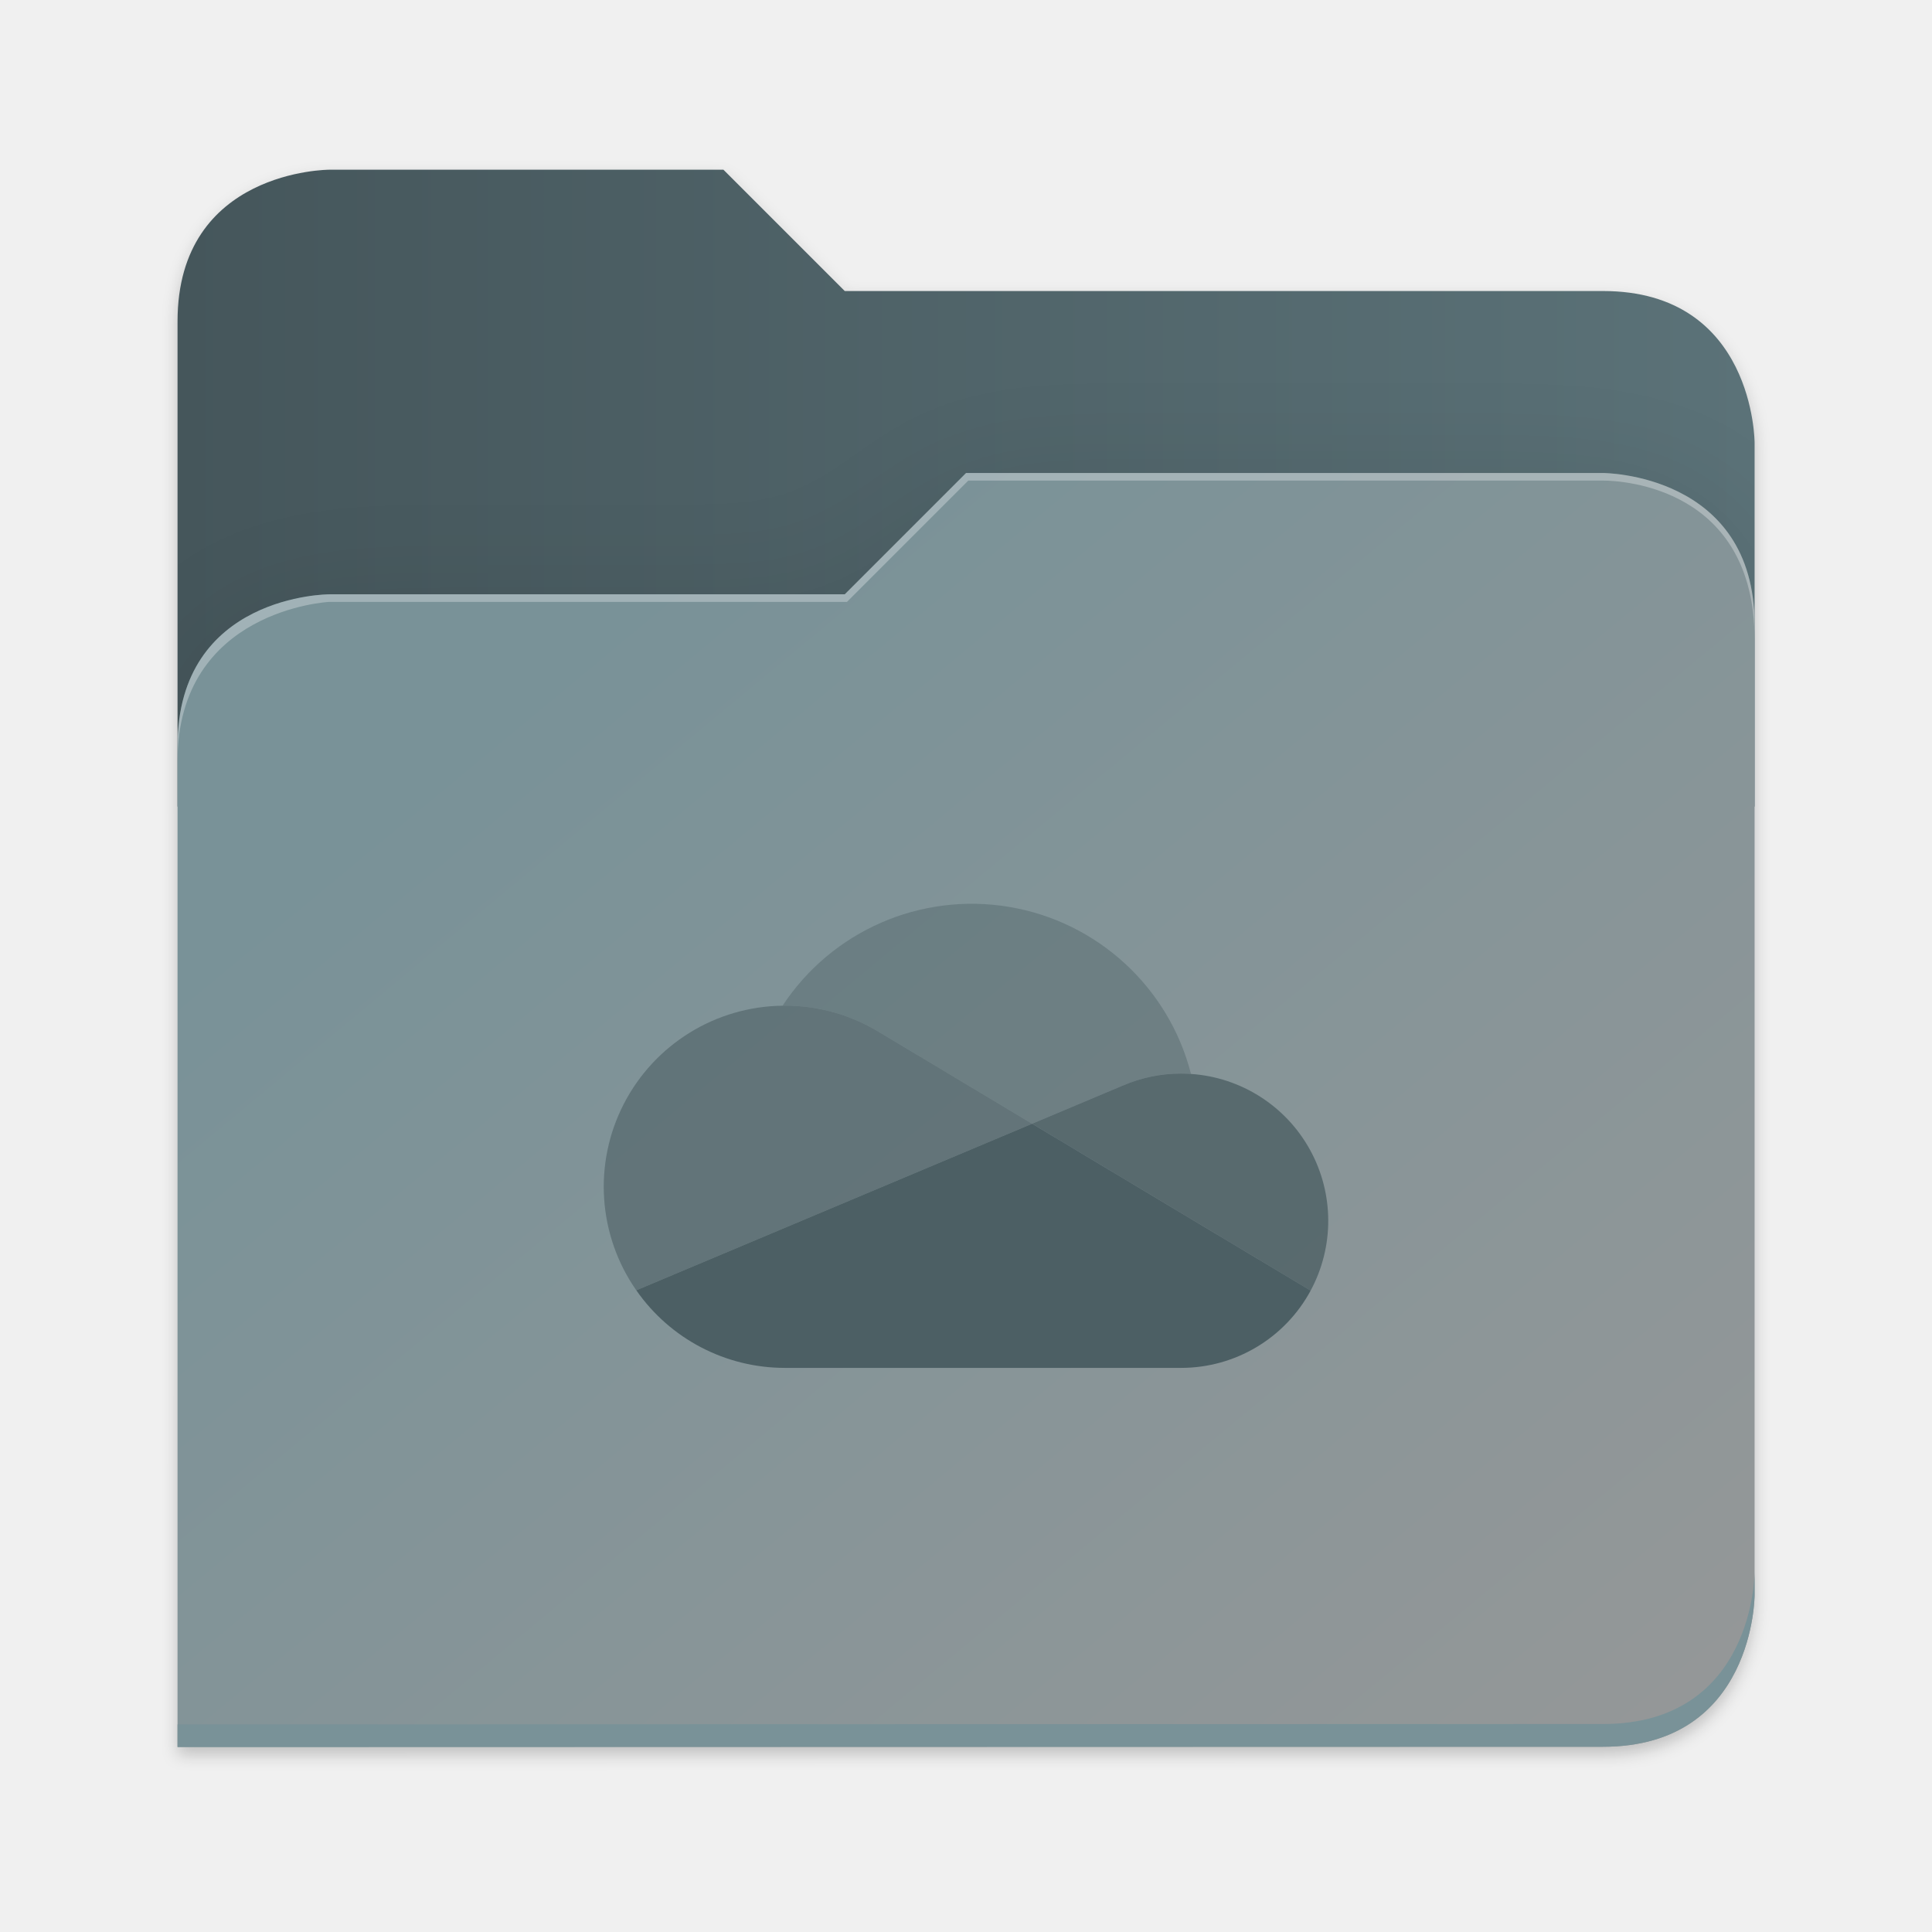
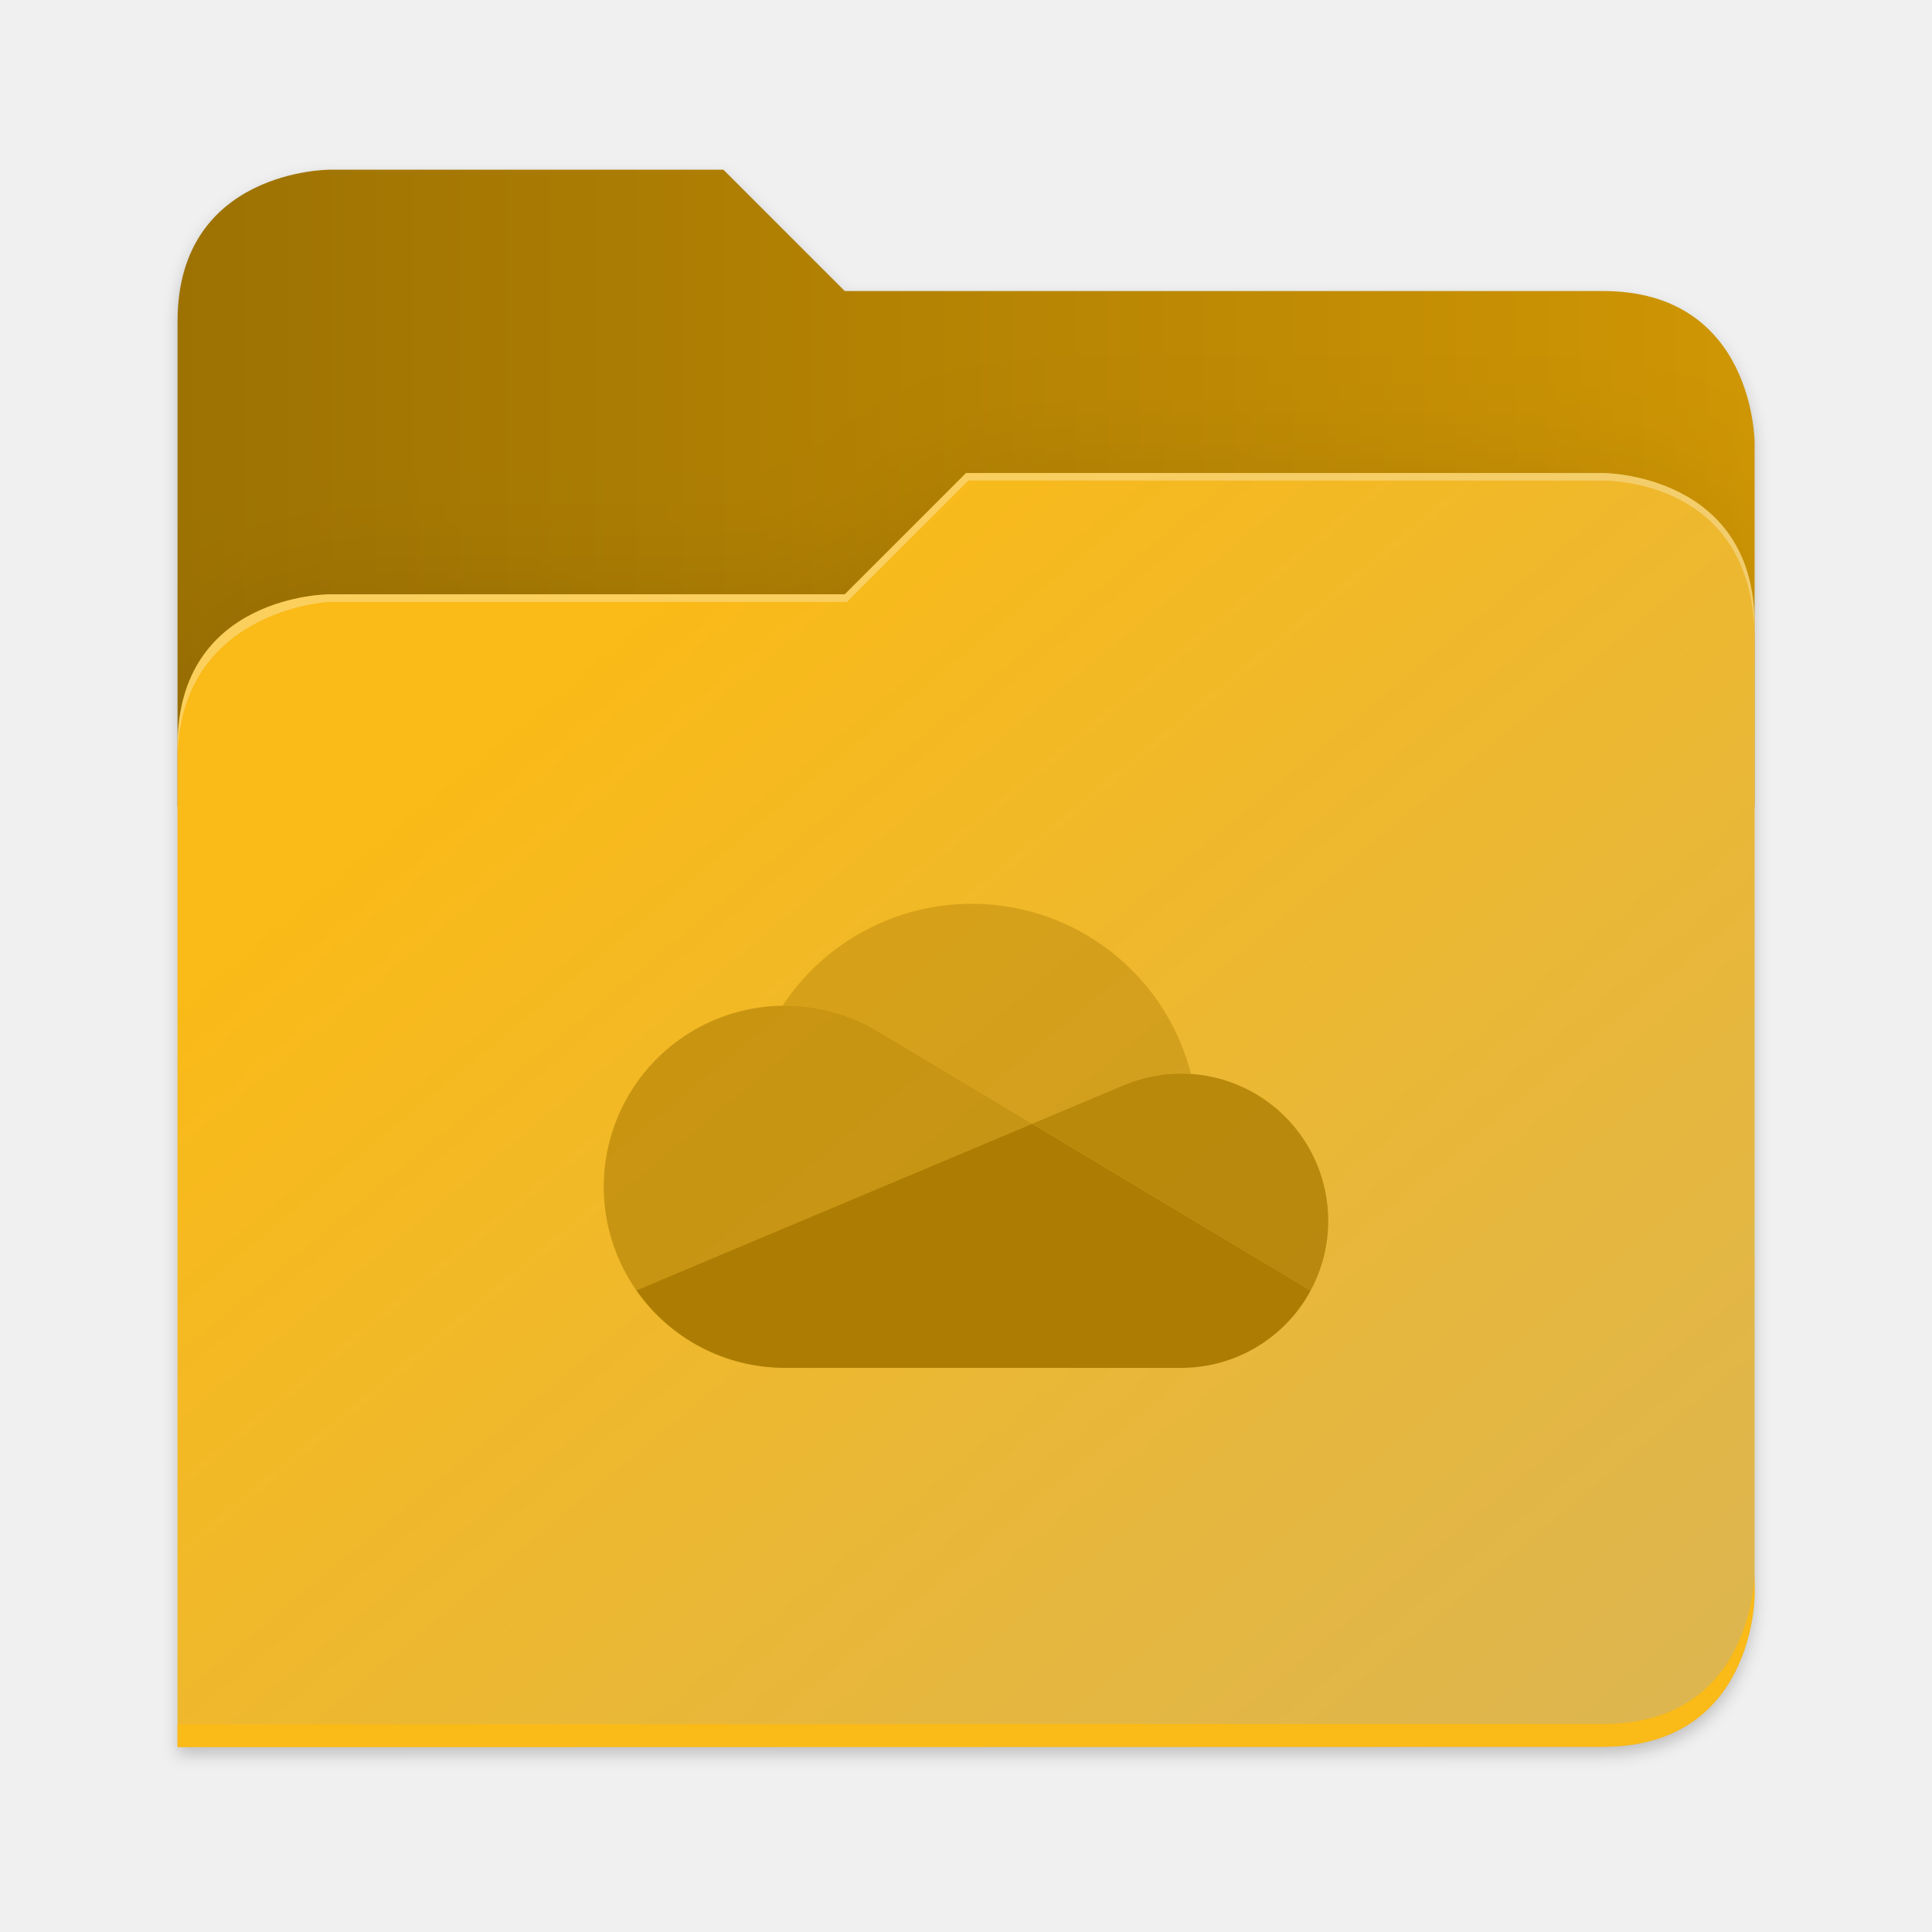
<svg xmlns="http://www.w3.org/2000/svg" xmlns:xlink="http://www.w3.org/1999/xlink" height="128" viewBox="0 0 128 128" width="128" version="1.1" id="svg5248" xml:space="preserve">
  <defs id="defs5252">
    <filter style="color-interpolation-filters:sRGB" id="filter1302" x="-0.012" width="1.024" y="-0.012" height="1.024">
      <feGaussianBlur stdDeviation="2.08" id="feGaussianBlur1304" />
    </filter>
    <linearGradient id="bg-gradient-2">
-       <stop style="stop-color:#45565b;stop-opacity:1" offset="0" id="stop13402" />
-       <stop style="stop-color:#5b7278;stop-opacity:1" offset="1" id="stop13404" />
+       <stop style="stop-color:#9d7203;stop-opacity:1" offset="0" id="stop13402" />
+       <stop style="stop-color:#cf9604;stop-opacity:1" offset="1" id="stop13404" />
    </linearGradient>
    <clipPath clipPathUnits="userSpaceOnUse" id="clipPath1509">
      <path id="path1511" d="M 192,-164 H 88 c 0,0 -40,0 -40,40 V 4 h 416 v -96 c 0,0 0,-40 -40,-40 H 224 Z" style="display:inline;opacity:1;vector-effect:none;fill:#c9b8a7;fill-opacity:1;stroke:none;stroke-width:26.067;stroke-linecap:butt;stroke-linejoin:miter;stroke-miterlimit:4;stroke-dasharray:none;stroke-dashoffset:0;stroke-opacity:1;marker:none;marker-start:none;marker-mid:none;marker-end:none;paint-order:normal;enable-background:new" />
    </clipPath>
    <filter style="color-interpolation-filters:sRGB" id="filter1529" x="-0.108" width="1.217" y="-0.134" height="1.269">
      <feGaussianBlur stdDeviation="18.8" id="feGaussianBlur1531" />
    </filter>
    <linearGradient id="linearGradient888">
-       <stop style="stop-color:#799298;stop-opacity:1" offset="0" id="stop884" />
-       <stop style="stop-color:#989898;stop-opacity:1" offset="1" id="stop886" />
+       <stop style="stop-color:#faba17;stop-opacity:1" offset="0" id="stop884" />
+       <stop style="stop-color:#d9b558;stop-opacity:1" offset="1" id="stop886" />
    </linearGradient>
    <linearGradient xlink:href="#bg-gradient-2" id="linearGradient5836" gradientUnits="userSpaceOnUse" x1="64" y1="756" x2="480" y2="756" />
    <linearGradient xlink:href="#linearGradient888" id="linearGradient5838" gradientUnits="userSpaceOnUse" x1="152.898" y1="-38.797" x2="447.309" y2="316" />
  </defs>
  <linearGradient id="a" gradientUnits="userSpaceOnUse" x1="12" x2="116" y1="64" y2="64">
    <stop offset="0" stop-color="#3d3846" id="stop5214" />
    <stop offset="0.05" stop-color="#77767b" id="stop5216" />
    <stop offset="0.1" stop-color="#5e5c64" id="stop5218" />
    <stop offset="0.9" stop-color="#504e56" id="stop5220" />
    <stop offset="0.95" stop-color="#77767b" id="stop5222" />
    <stop offset="1" stop-color="#3d3846" id="stop5224" />
  </linearGradient>
  <linearGradient id="b" gradientUnits="userSpaceOnUse" x1="12" x2="112.041" y1="60" y2="80.988">
    <stop offset="0" stop-color="#77767b" id="stop5227" />
    <stop offset="0.384" stop-color="#9a9996" id="stop5229" />
    <stop offset="0.721" stop-color="#77767b" id="stop5231" />
    <stop offset="1" stop-color="#68666f" id="stop5233" />
  </linearGradient>
  <g transform="matrix(0.2511615,0,0,0.2511615,-0.2929295,52.43479)" id="g5798" style="fill:#c9b8a7;fill-opacity:1;stroke:#a08f7f;stroke-opacity:1">
    <path id="path5786" d="m 88,-162 c 0,0 -40,0 -40,40 L 47.965,6 h 0.033 L 47.965,254.094 424,254 c 40,0 40,-40 40,-40 V 6 -42 -90 c 0,0 0,-40 -40,-40 H 224 l -32,-32 z" style="display:inline;opacity:0.2;fill:#000000;fill-opacity:1;stroke:none;stroke-width:26.067;stroke-linecap:butt;stroke-linejoin:miter;stroke-miterlimit:4;stroke-dasharray:none;stroke-dashoffset:0;stroke-opacity:1;marker:none;marker-start:none;marker-mid:none;marker-end:none;paint-order:normal;filter:url(#filter1302);enable-background:new" />
    <path style="display:inline;opacity:1;fill:url(#linearGradient5836);fill-opacity:1;stroke:none;stroke-width:26.067;stroke-linecap:butt;stroke-linejoin:miter;stroke-miterlimit:4;stroke-dasharray:none;stroke-dashoffset:0;stroke-opacity:1;marker:none;marker-start:none;marker-mid:none;marker-end:none;paint-order:normal;enable-background:new" d="M 208,672 H 104 c 0,0 -40,0 -40,40 v 128 h 416 v -96 c 0,0 0,-40 -40,-40 H 240 Z" transform="translate(-16,-836)" id="path5788" />
    <path id="path5790" d="m 256,-80 -32,32 H 88 c 0,0 -40,0 -40,40 v 264 h 376 c 40,0 40,-40 40,-40 V -40 c 0,-40 -40,-40 -40,-40 z" style="display:inline;opacity:0.1;fill:#000000;fill-opacity:1;stroke:none;stroke-width:26.067;stroke-linecap:butt;stroke-linejoin:miter;stroke-miterlimit:4;stroke-dasharray:none;stroke-dashoffset:0;stroke-opacity:1;marker:none;marker-start:none;marker-mid:none;marker-end:none;paint-order:normal;filter:url(#filter1529);enable-background:new" clip-path="url(#clipPath1509)" />
    <path style="display:inline;opacity:1;fill:url(#linearGradient5838);fill-opacity:1;stroke:none;stroke-width:26.067;stroke-linecap:butt;stroke-linejoin:miter;stroke-miterlimit:4;stroke-dasharray:none;stroke-dashoffset:0;stroke-opacity:1;marker:none;marker-start:none;marker-mid:none;marker-end:none;paint-order:normal;enable-background:new" d="m 256,-84 -32,32 H 88 c 0,0 -40,0 -40,40 v 264 h 376 c 40,0 40,-40 40,-40 V -44 c 0,-40 -40,-40 -40,-40 z" id="path5792" />
-     <path style="font-variation-settings:normal;display:inline;opacity:1;fill:#799298;fill-opacity:1;stroke:none;stroke-width:26.067;stroke-linecap:butt;stroke-linejoin:miter;stroke-miterlimit:4;stroke-dasharray:none;stroke-dashoffset:0;stroke-opacity:1;marker:none;marker-start:none;marker-mid:none;marker-end:none;paint-order:normal;enable-background:new;stop-color:#000000;stop-opacity:1" d="m 480,1042 c 0,0 0,40 -40,40 l -375.998,0.094 -0.004,6 L 440,1088 c 40,0 40,-40 40,-40 z" transform="translate(-16,-836)" id="path5794" />
+     <path style="font-variation-settings:normal;display:inline;opacity:1;fill:#faba17;fill-opacity:1;stroke:none;stroke-width:26.067;stroke-linecap:butt;stroke-linejoin:miter;stroke-miterlimit:4;stroke-dasharray:none;stroke-dashoffset:0;stroke-opacity:1;marker:none;marker-start:none;marker-mid:none;marker-end:none;paint-order:normal;enable-background:new;stop-color:#000000;stop-opacity:1" d="m 480,1042 c 0,0 0,40 -40,40 l -375.998,0.094 -0.004,6 L 440,1088 c 40,0 40,-40 40,-40 z" transform="translate(-16,-836)" id="path5794" />
    <path style="display:inline;opacity:0.3;fill:#ffffff;fill-opacity:1;stroke:none;stroke-width:26.067;stroke-linecap:butt;stroke-linejoin:miter;stroke-miterlimit:4;stroke-dasharray:none;stroke-dashoffset:0;stroke-opacity:1;marker:none;marker-start:none;marker-mid:none;marker-end:none;paint-order:normal;enable-background:new" d="m 272,752 -32,32 H 104 c 0,0 -40,0 -40,40 v 4 c 0,-40 40,-42 40,-42 h 136.591 l 32,-32 H 440 c 5.38,0 40,2 40,42 v -4 c 0,-40 -40,-40 -40,-40 z" id="path5796" transform="translate(-16,-836)" />
  </g>
-   <g id="surface105959-1" transform="matrix(3.494182,0,0,3.494182,134.0262,48.09931)" style="fill:#4a5c61;fill-opacity:1;stroke:none;stroke-width:0.894" />
-   <path d="m 58.304,68.416 4.65e-4,-0.002 10.076,6.036 6.004,-2.527 2.7e-4,10e-4 a 9.715,9.715 0 0 1 3.865,-0.798 c 0.221,0 0.44,0.01 0.658,0.025 A 15.001,15.001 0 0 0 51.847,66.631 c 0.051,-6.45e-4 0.102,-0.004 0.153,-0.004 a 11.941,11.941 0 0 1 6.304,1.789 z" fill="#16282c" id="path1" style="opacity:0.4;fill:#4c5f64;fill-opacity:1;stroke-width:1.5" />
-   <path d="m 58.304,68.415 -4.65e-4,0.002 A 11.941,11.941 0 0 0 52,66.627 c -0.051,0 -0.102,0.003 -0.153,0.004 a 11.995,11.995 0 0 0 -9.691,18.855 l 8.886,-3.739 3.95,-1.662 8.795,-3.701 4.593,-1.933 z" fill="#1d373e" id="path2-6" style="opacity:0.6;fill:#4c5f64;fill-opacity:1;stroke-width:1.5" />
-   <path d="m 78.908,71.152 c -0.218,-0.015 -0.437,-0.025 -0.658,-0.025 a 9.715,9.715 0 0 0 -3.865,0.798 l -2.7e-4,-0.001 -6.004,2.527 1.741,1.043 5.707,3.419 2.49,1.492 8.514,5.1 A 9.75,9.75 0 0 0 78.908,71.152 Z" fill="#30444a" id="path3" style="opacity:0.8;fill:#4c5f64;fill-opacity:1;stroke-width:1.5" />
-   <path d="m 78.319,80.404 -2.49,-1.492 -5.707,-3.419 -1.741,-1.043 -4.593,1.933 -8.795,3.701 -3.95,1.662 -8.886,3.739 a 11.983,11.983 0 0 0 9.844,5.141 h 26.25 a 9.748,9.748 0 0 0 8.584,-5.123 z" fill="#3e555b" id="path4" style="fill:#4c5f64;fill-opacity:1;stroke-width:1.5" />
+   <g id="surface105959-1" transform="matrix(3.494182,0,0,3.494182,134.0262,48.09931)" style="fill:#a87903;fill-opacity:1;stroke:none;stroke-width:0.894" />
+   <path d="m 58.304,68.416 4.65e-4,-0.002 10.076,6.036 6.004,-2.527 2.7e-4,10e-4 a 9.715,9.715 0 0 1 3.865,-0.798 c 0.221,0 0.44,0.01 0.658,0.025 A 15.001,15.001 0 0 0 51.847,66.631 c 0.051,-6.45e-4 0.102,-0.004 0.153,-0.004 a 11.941,11.941 0 0 1 6.304,1.789 z" fill="#422f00" id="path1" style="opacity:0.4;fill:#ad7d03;fill-opacity:1;stroke-width:1.5" />
+   <path d="m 58.304,68.415 -4.65e-4,0.002 A 11.941,11.941 0 0 0 52,66.627 c -0.051,0 -0.102,0.003 -0.153,0.004 a 11.995,11.995 0 0 0 -9.691,18.855 l 8.886,-3.739 3.95,-1.662 8.795,-3.701 4.593,-1.933 z" fill="#5b4100" id="path2-6" style="opacity:0.6;fill:#ad7d03;fill-opacity:1;stroke-width:1.5" />
+   <path d="m 78.908,71.152 c -0.218,-0.015 -0.437,-0.025 -0.658,-0.025 a 9.715,9.715 0 0 0 -3.865,0.798 l -2.7e-4,-0.001 -6.004,2.527 1.741,1.043 5.707,3.419 2.49,1.492 8.514,5.1 A 9.75,9.75 0 0 0 78.908,71.152 Z" fill="#7a5800" id="path3" style="opacity:0.8;fill:#ad7d03;fill-opacity:1;stroke-width:1.5" />
+   <path d="m 78.319,80.404 -2.49,-1.492 -5.707,-3.419 -1.741,-1.043 -4.593,1.933 -8.795,3.701 -3.95,1.662 -8.886,3.739 a 11.983,11.983 0 0 0 9.844,5.141 h 26.25 a 9.748,9.748 0 0 0 8.584,-5.123 z" fill="#996e00" id="path4" style="fill:#ad7d03;fill-opacity:1;stroke-width:1.5" />
</svg>
